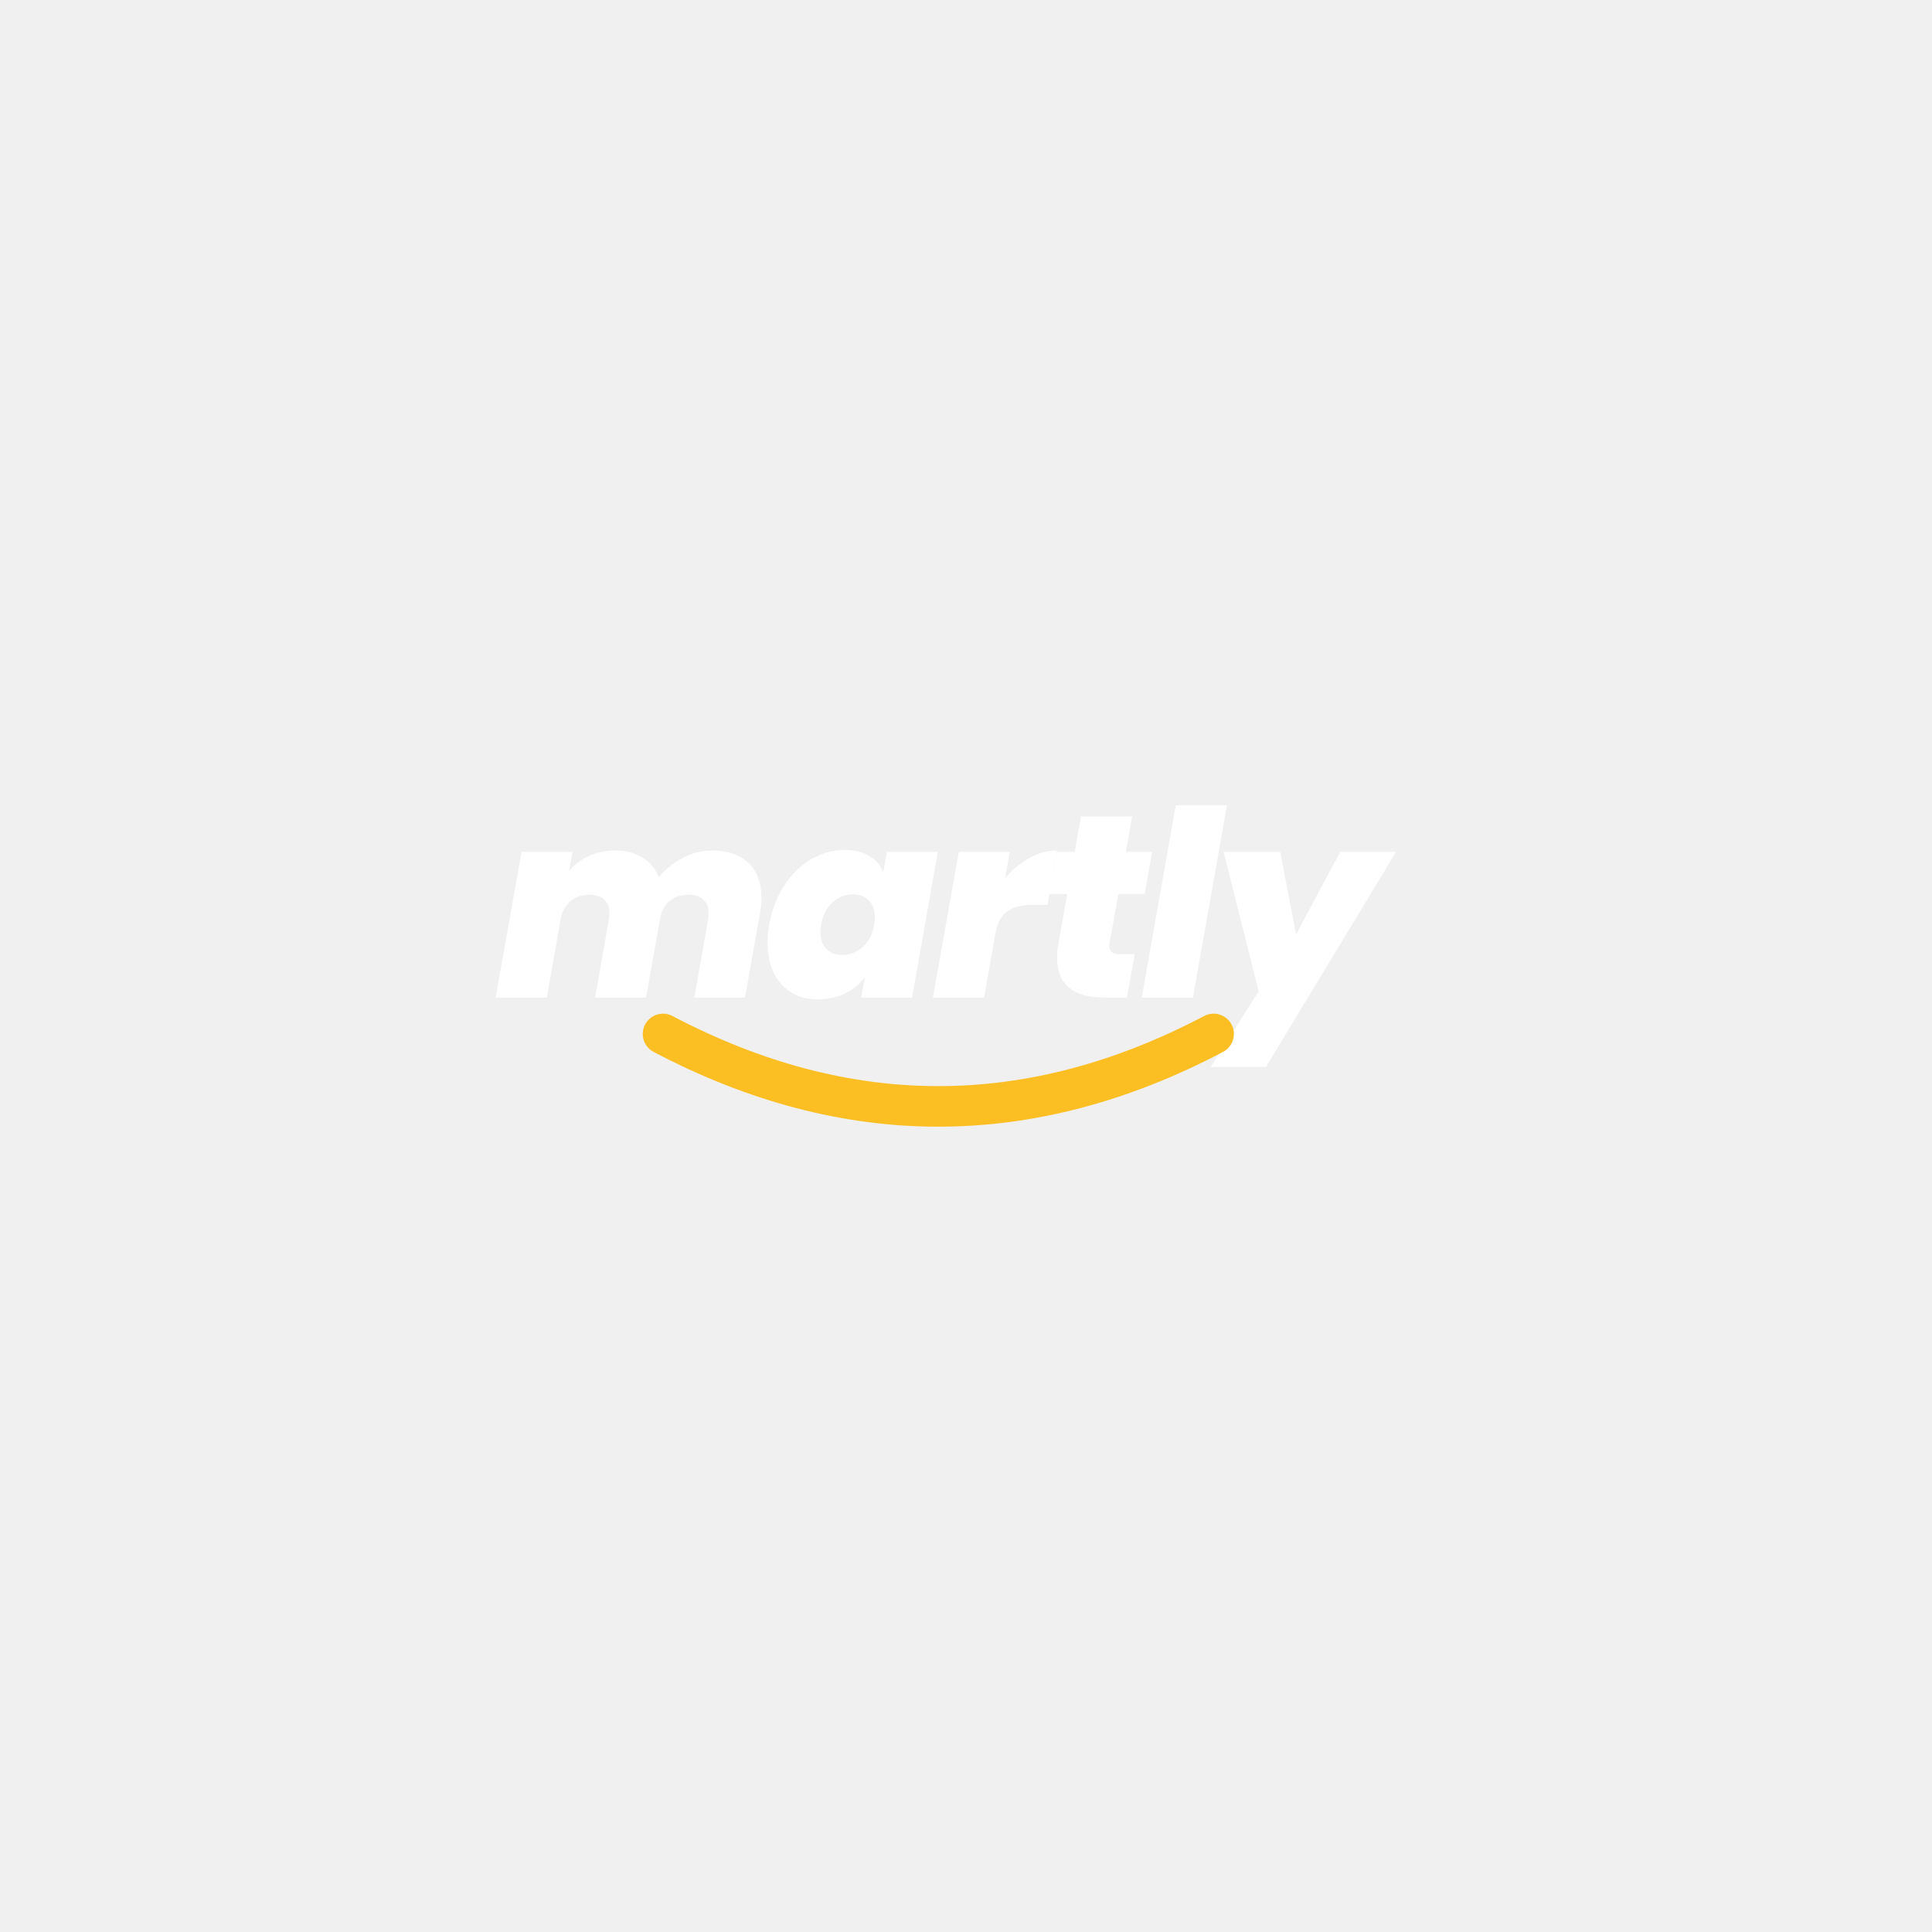
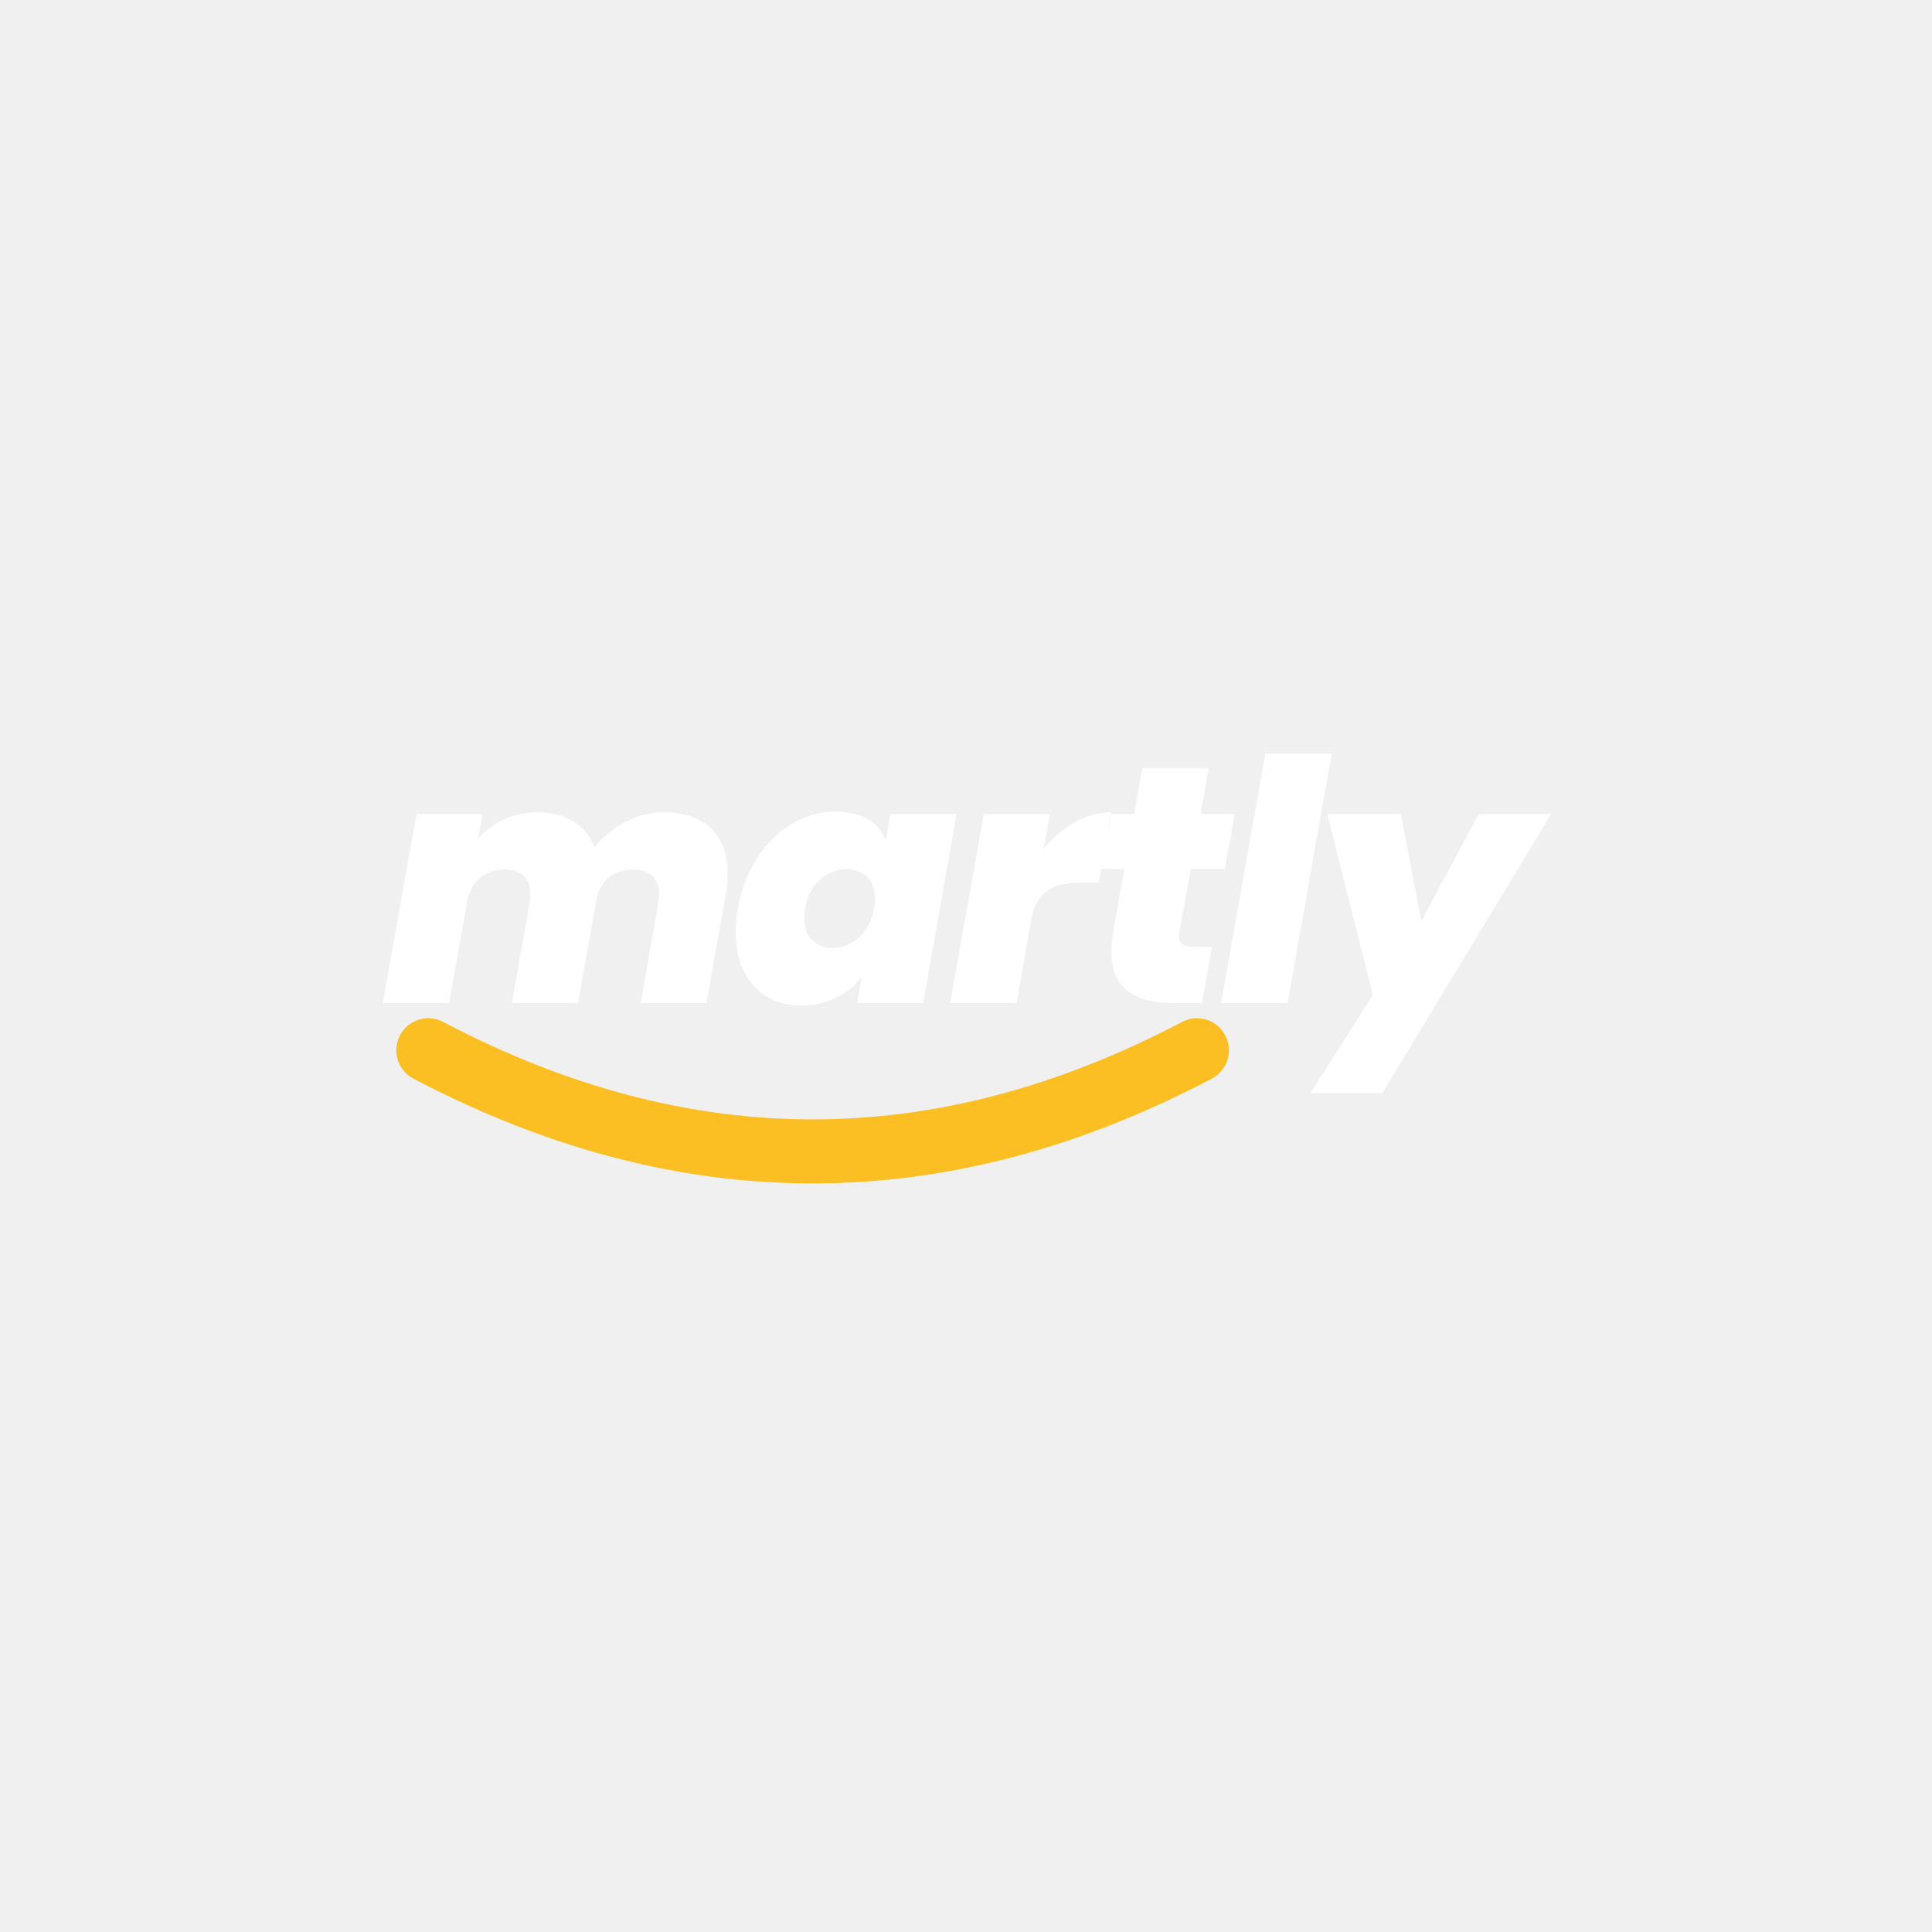
<svg xmlns="http://www.w3.org/2000/svg" width="1024" height="1024" viewBox="0 0 1024 1024">
-   <g transform="translate(262.00 528.74) scale(1.377)">
+   <g transform="translate(202.00 531.65) scale(1.7867)">
    <path d="M83.80-56.60Q92.90-56.60 97.85-51.80Q102.80-47 102.80-38.50L102.80-38.50Q102.80-35.20 102.30-32.70L102.30-32.70L96.50 0L77 0L82.30-30.10Q82.50-31.70 82.50-32.30L82.50-32.30Q82.50-35.80 80.45-37.70Q78.40-39.60 74.70-39.60L74.70-39.60Q70.70-39.60 67.85-37.45Q65-35.30 64-31.40L64-31.40L58.40 0L38.80 0L44.10-30.10Q44.30-30.90 44.30-32.50L44.30-32.50Q44.30-35.90 42.25-37.75Q40.20-39.60 36.60-39.60L36.60-39.60Q32.40-39.60 29.50-37.25Q26.60-34.90 25.60-30.60L25.60-30.60L20.20 0L0.50 0L10.50-56.10L30.10-56.10L28.80-48.80Q31.90-52.40 36.45-54.50Q41-56.60 46.50-56.60L46.50-56.60Q52.70-56.60 57.05-53.90Q61.40-51.20 63.30-46.30L63.30-46.30Q67.10-50.90 72.50-53.75Q77.90-56.60 83.80-56.60L83.80-56.60ZM105.80-28.10Q107.40-36.80 111.70-43.30Q116-49.80 122.05-53.30Q128.10-56.80 134.80-56.80L134.80-56.80Q140.60-56.80 144.40-54.50Q148.20-52.20 149.70-48.30L149.70-48.30L151.10-56.10L170.70-56.10L160.80 0L141.20 0L142.60-7.80Q139.70-3.90 135-1.60Q130.30 0.70 124.60 0.70L124.60 0.70Q115.80 0.70 110.50-5.15Q105.20-11 105.20-21.10L105.20-21.10Q105.20-24.40 105.80-28.10L105.80-28.10ZM146.20-28.10Q146.50-29.60 146.50-30.90L146.50-30.90Q146.50-35.10 144.15-37.40Q141.80-39.70 138.10-39.70L138.10-39.70Q133.70-39.70 130.20-36.65Q126.70-33.60 125.80-28.10L125.80-28.10Q125.50-26.60 125.50-25.20L125.50-25.20Q125.50-21 127.85-18.70Q130.20-16.40 133.90-16.40L133.90-16.40Q138.30-16.40 141.80-19.50Q145.30-22.60 146.20-28.10L146.20-28.10ZM196.60-45.90Q200.70-50.80 205.90-53.70Q211.10-56.60 216.50-56.60L216.50-56.60L212.90-35.70L207.40-35.70Q201.20-35.70 197.70-33.40Q194.20-31.10 193-25.40L193-25.40L188.50 0L168.80 0L178.80-56.10L198.40-56.10L196.60-45.90ZM240.20-39.80L236.80-21Q236.70-20.50 236.70-19.80L236.70-19.80Q236.70-18.20 237.65-17.45Q238.60-16.70 240.80-16.70L240.80-16.70L246.50-16.70L243.50 0L234.90 0Q216.60 0 216.60-15.40L216.60-15.40Q216.60-18 217.20-21.30L217.20-21.30L220.50-39.80L213.60-39.80L216.50-56.10L223.40-56.10L225.80-69.70L245.50-69.70L243.10-56.10L253.20-56.10L250.30-39.80L240.20-39.80ZM262.30-74L282-74L268.90 0L249.20 0L262.30-74ZM280.70-56.10L302.50-56.10L308.60-24.30L325.60-56.10L347.10-56.10L297 26.70L275.70 26.70L294.20-2.40L280.70-56.10Z" fill="#ffffff" />
-     <path d="M64.942 14q105.958 55.767 211.916 0" fill="none" stroke="#fbbf24" stroke-width="15.615" stroke-linecap="round" />
+     <path d="M14 14q114 60 228 0" fill="none" stroke="#fbbf24" stroke-width="19" stroke-linecap="round" />
  </g>
</svg>
